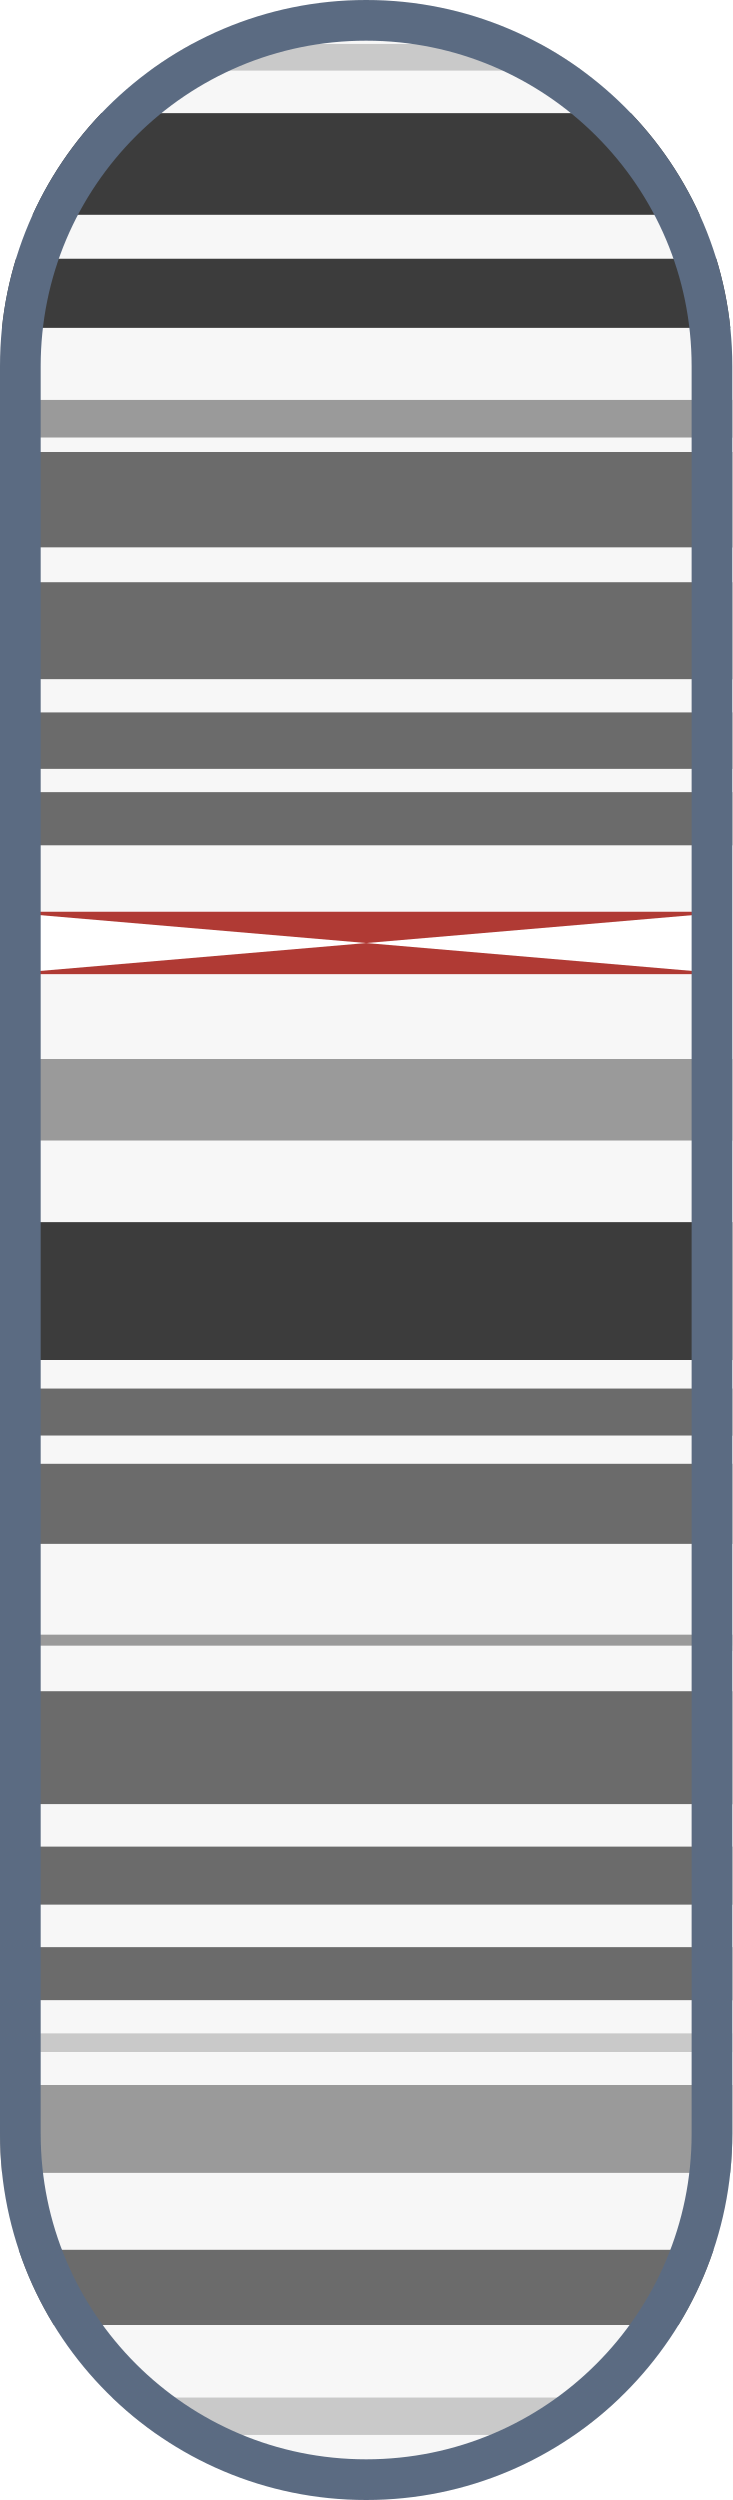
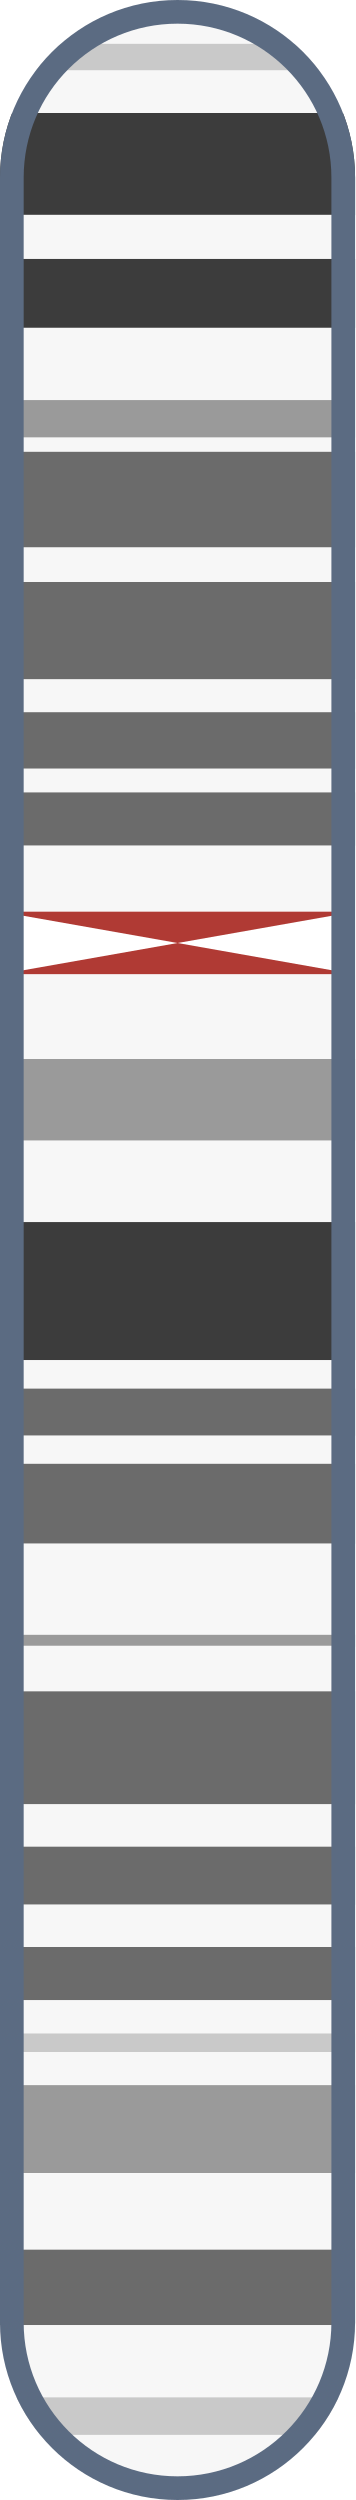
- <svg xmlns="http://www.w3.org/2000/svg" width="18" height="61.45" viewBox="0 0 18 61.45" role="img" aria-label="Chromosome 7 ideogram">
+ <svg xmlns="http://www.w3.org/2000/svg" width="12" height="84.49" viewBox="0 0 12 84.49" role="img" aria-label="Chromosome 7 ideogram">
  <defs>
    <clipPath id="chr7-body">
-       <rect width="18" height="61.45" rx="9" ry="9" />
+       <rect width="12" height="84.49" rx="6" ry="6" />
    </clipPath>
  </defs>
  <g clip-path="url(#chr7-body)">
-     <rect y="0" width="18" height="1.08" fill="#f7f7f7" />
-     <rect y="1.08" width="18" height="0.66" fill="#c9c9c9" />
-     <rect y="1.74" width="18" height="1.04" fill="#f7f7f7" />
-     <rect y="2.78" width="18" height="2.51" fill="#3c3c3c" />
-     <rect y="5.28" width="18" height="1.08" fill="#f7f7f7" />
-     <rect y="6.36" width="18" height="1.7" fill="#3c3c3c" />
-     <rect y="8.06" width="18" height="1.77" fill="#f7f7f7" />
-     <rect y="9.83" width="18" height="0.93" fill="#9a9a9a" />
-     <rect y="10.76" width="18" height="0.4" fill="#f7f7f7" />
-     <rect y="11.11" width="18" height="2.35" fill="#6b6b6b" />
-     <rect y="13.46" width="18" height="0.85" fill="#f7f7f7" />
-     <rect y="14.31" width="18" height="2.39" fill="#6b6b6b" />
-     <rect y="16.7" width="18" height="0.81" fill="#f7f7f7" />
-     <rect y="17.51" width="18" height="1.39" fill="#6b6b6b" />
-     <rect y="18.9" width="18" height="0.58" fill="#f7f7f7" />
-     <rect y="19.47" width="18" height="1.31" fill="#6b6b6b" />
-     <rect y="20.79" width="18" height="1.62" fill="#f7f7f7" />
-     <path d="M0,22.41 H18 L9,23.18 Z" fill="#b03a34" />
-     <path d="M9,23.18 L18,23.95 H0 Z" fill="#b03a34" />
-     <rect y="23.95" width="18" height="2.08" fill="#f7f7f7" />
-     <rect y="26.03" width="18" height="2.01" fill="#9a9a9a" />
-     <rect y="28.04" width="18" height="2.01" fill="#f7f7f7" />
-     <rect y="30.04" width="18" height="3.39" fill="#3c3c3c" />
-     <rect y="33.43" width="18" height="0.69" fill="#f7f7f7" />
-     <rect y="34.13" width="18" height="1.16" fill="#6b6b6b" />
-     <rect y="35.29" width="18" height="0.69" fill="#f7f7f7" />
-     <rect y="35.98" width="18" height="1.97" fill="#6b6b6b" />
-     <rect y="37.95" width="18" height="2.24" fill="#f7f7f7" />
-     <rect y="40.18" width="18" height="0.4" fill="#9a9a9a" />
-     <rect y="40.45" width="18" height="1.12" fill="#f7f7f7" />
-     <rect y="41.57" width="18" height="2.78" fill="#6b6b6b" />
-     <rect y="44.35" width="18" height="1.04" fill="#f7f7f7" />
-     <rect y="45.39" width="18" height="1.43" fill="#6b6b6b" />
-     <rect y="46.82" width="18" height="1.04" fill="#f7f7f7" />
-     <rect y="47.86" width="18" height="1.31" fill="#6b6b6b" />
-     <rect y="49.17" width="18" height="0.81" fill="#f7f7f7" />
-     <rect y="49.98" width="18" height="0.46" fill="#c9c9c9" />
-     <rect y="50.44" width="18" height="0.81" fill="#f7f7f7" />
-     <rect y="51.25" width="18" height="2.16" fill="#9a9a9a" />
-     <rect y="53.41" width="18" height="1.89" fill="#f7f7f7" />
-     <rect y="55.3" width="18" height="1.85" fill="#6b6b6b" />
-     <rect y="57.15" width="18" height="1.77" fill="#f7f7f7" />
-     <rect y="58.93" width="18" height="0.93" fill="#c9c9c9" />
-     <rect y="59.85" width="18" height="1.6" fill="#f7f7f7" />
+     <rect y="0" width="12" height="1.48" fill="#f7f7f7" />
+     <rect y="1.48" width="12" height="0.9" fill="#c9c9c9" />
+     <rect y="2.39" width="12" height="1.43" fill="#f7f7f7" />
+     <rect y="3.82" width="12" height="3.45" fill="#3c3c3c" />
+     <rect y="7.26" width="12" height="1.48" fill="#f7f7f7" />
+     <rect y="8.75" width="12" height="2.33" fill="#3c3c3c" />
+     <rect y="11.08" width="12" height="2.44" fill="#f7f7f7" />
+     <rect y="13.52" width="12" height="1.27" fill="#9a9a9a" />
+     <rect y="14.79" width="12" height="0.48" fill="#f7f7f7" />
+     <rect y="15.27" width="12" height="3.23" fill="#6b6b6b" />
+     <rect y="18.51" width="12" height="1.17" fill="#f7f7f7" />
+     <rect y="19.67" width="12" height="3.29" fill="#6b6b6b" />
+     <rect y="22.96" width="12" height="1.11" fill="#f7f7f7" />
+     <rect y="24.07" width="12" height="1.91" fill="#6b6b6b" />
+     <rect y="25.98" width="12" height="0.8" fill="#f7f7f7" />
+     <rect y="26.78" width="12" height="1.8" fill="#6b6b6b" />
+     <rect y="28.58" width="12" height="2.23" fill="#f7f7f7" />
+     <path d="M0,30.81 H12 L6,31.87 Z" fill="#b03a34" />
+     <path d="M6,31.87 L12,32.93 H0 Z" fill="#b03a34" />
+     <rect y="32.93" width="12" height="2.86" fill="#f7f7f7" />
+     <rect y="35.79" width="12" height="2.76" fill="#9a9a9a" />
+     <rect y="38.55" width="12" height="2.76" fill="#f7f7f7" />
+     <rect y="41.3" width="12" height="4.67" fill="#3c3c3c" />
+     <rect y="45.97" width="12" height="0.95" fill="#f7f7f7" />
+     <rect y="46.93" width="12" height="1.59" fill="#6b6b6b" />
+     <rect y="48.52" width="12" height="0.95" fill="#f7f7f7" />
+     <rect y="49.47" width="12" height="2.7" fill="#6b6b6b" />
+     <rect y="52.17" width="12" height="3.08" fill="#f7f7f7" />
+     <rect y="55.25" width="12" height="0.4" fill="#9a9a9a" />
+     <rect y="55.62" width="12" height="1.54" fill="#f7f7f7" />
+     <rect y="57.16" width="12" height="3.82" fill="#6b6b6b" />
+     <rect y="60.98" width="12" height="1.43" fill="#f7f7f7" />
+     <rect y="62.41" width="12" height="1.96" fill="#6b6b6b" />
+     <rect y="64.37" width="12" height="1.43" fill="#f7f7f7" />
+     <rect y="65.8" width="12" height="1.8" fill="#6b6b6b" />
+     <rect y="67.6" width="12" height="1.11" fill="#f7f7f7" />
+     <rect y="68.72" width="12" height="0.64" fill="#c9c9c9" />
+     <rect y="69.35" width="12" height="1.11" fill="#f7f7f7" />
+     <rect y="70.47" width="12" height="2.97" fill="#9a9a9a" />
+     <rect y="73.44" width="12" height="2.6" fill="#f7f7f7" />
+     <rect y="76.03" width="12" height="2.55" fill="#6b6b6b" />
+     <rect y="78.58" width="12" height="2.44" fill="#f7f7f7" />
+     <rect y="81.02" width="12" height="1.27" fill="#c9c9c9" />
+     <rect y="82.29" width="12" height="2.2" fill="#f7f7f7" />
  </g>
-   <rect x="0.5" y="0.5" width="17" height="60.45" rx="8.5" ry="8.5" fill="none" stroke="#5b6b82" stroke-width="1" />
+   <rect x="0.4" y="0.4" width="11.2" height="83.69" rx="5.6" ry="5.6" fill="none" stroke="#5b6b82" stroke-width="0.8" />
</svg>
